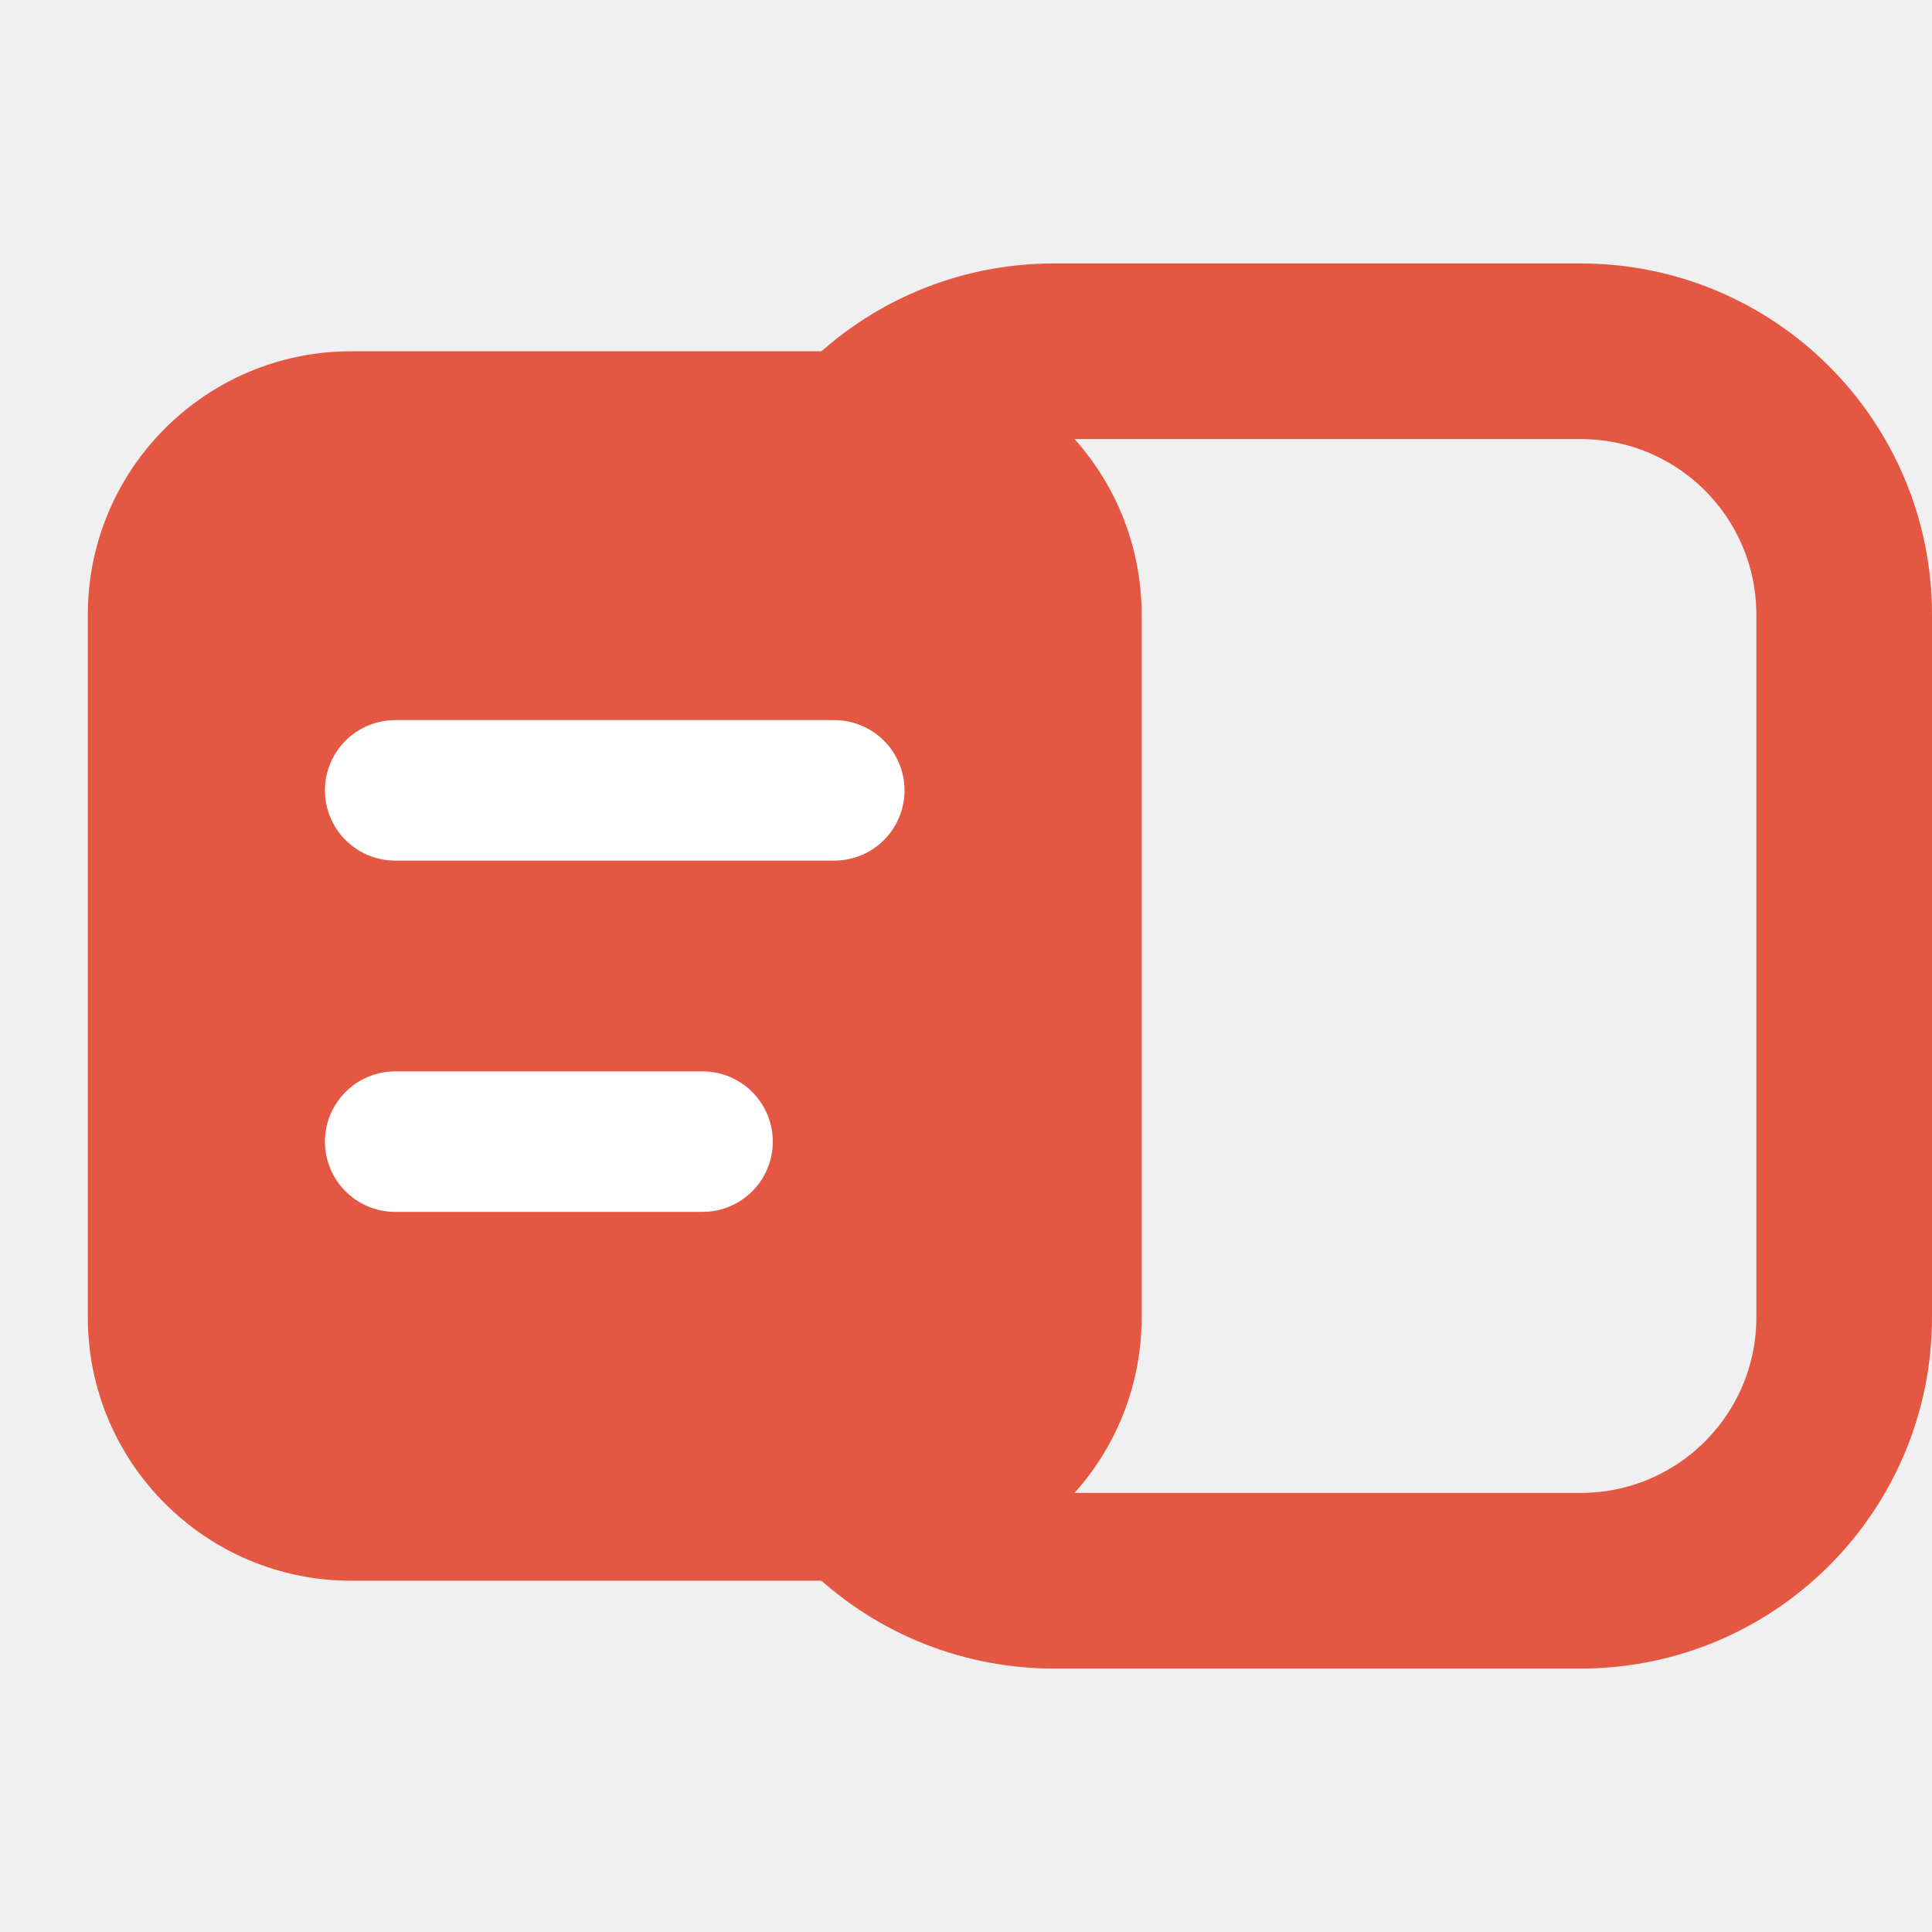
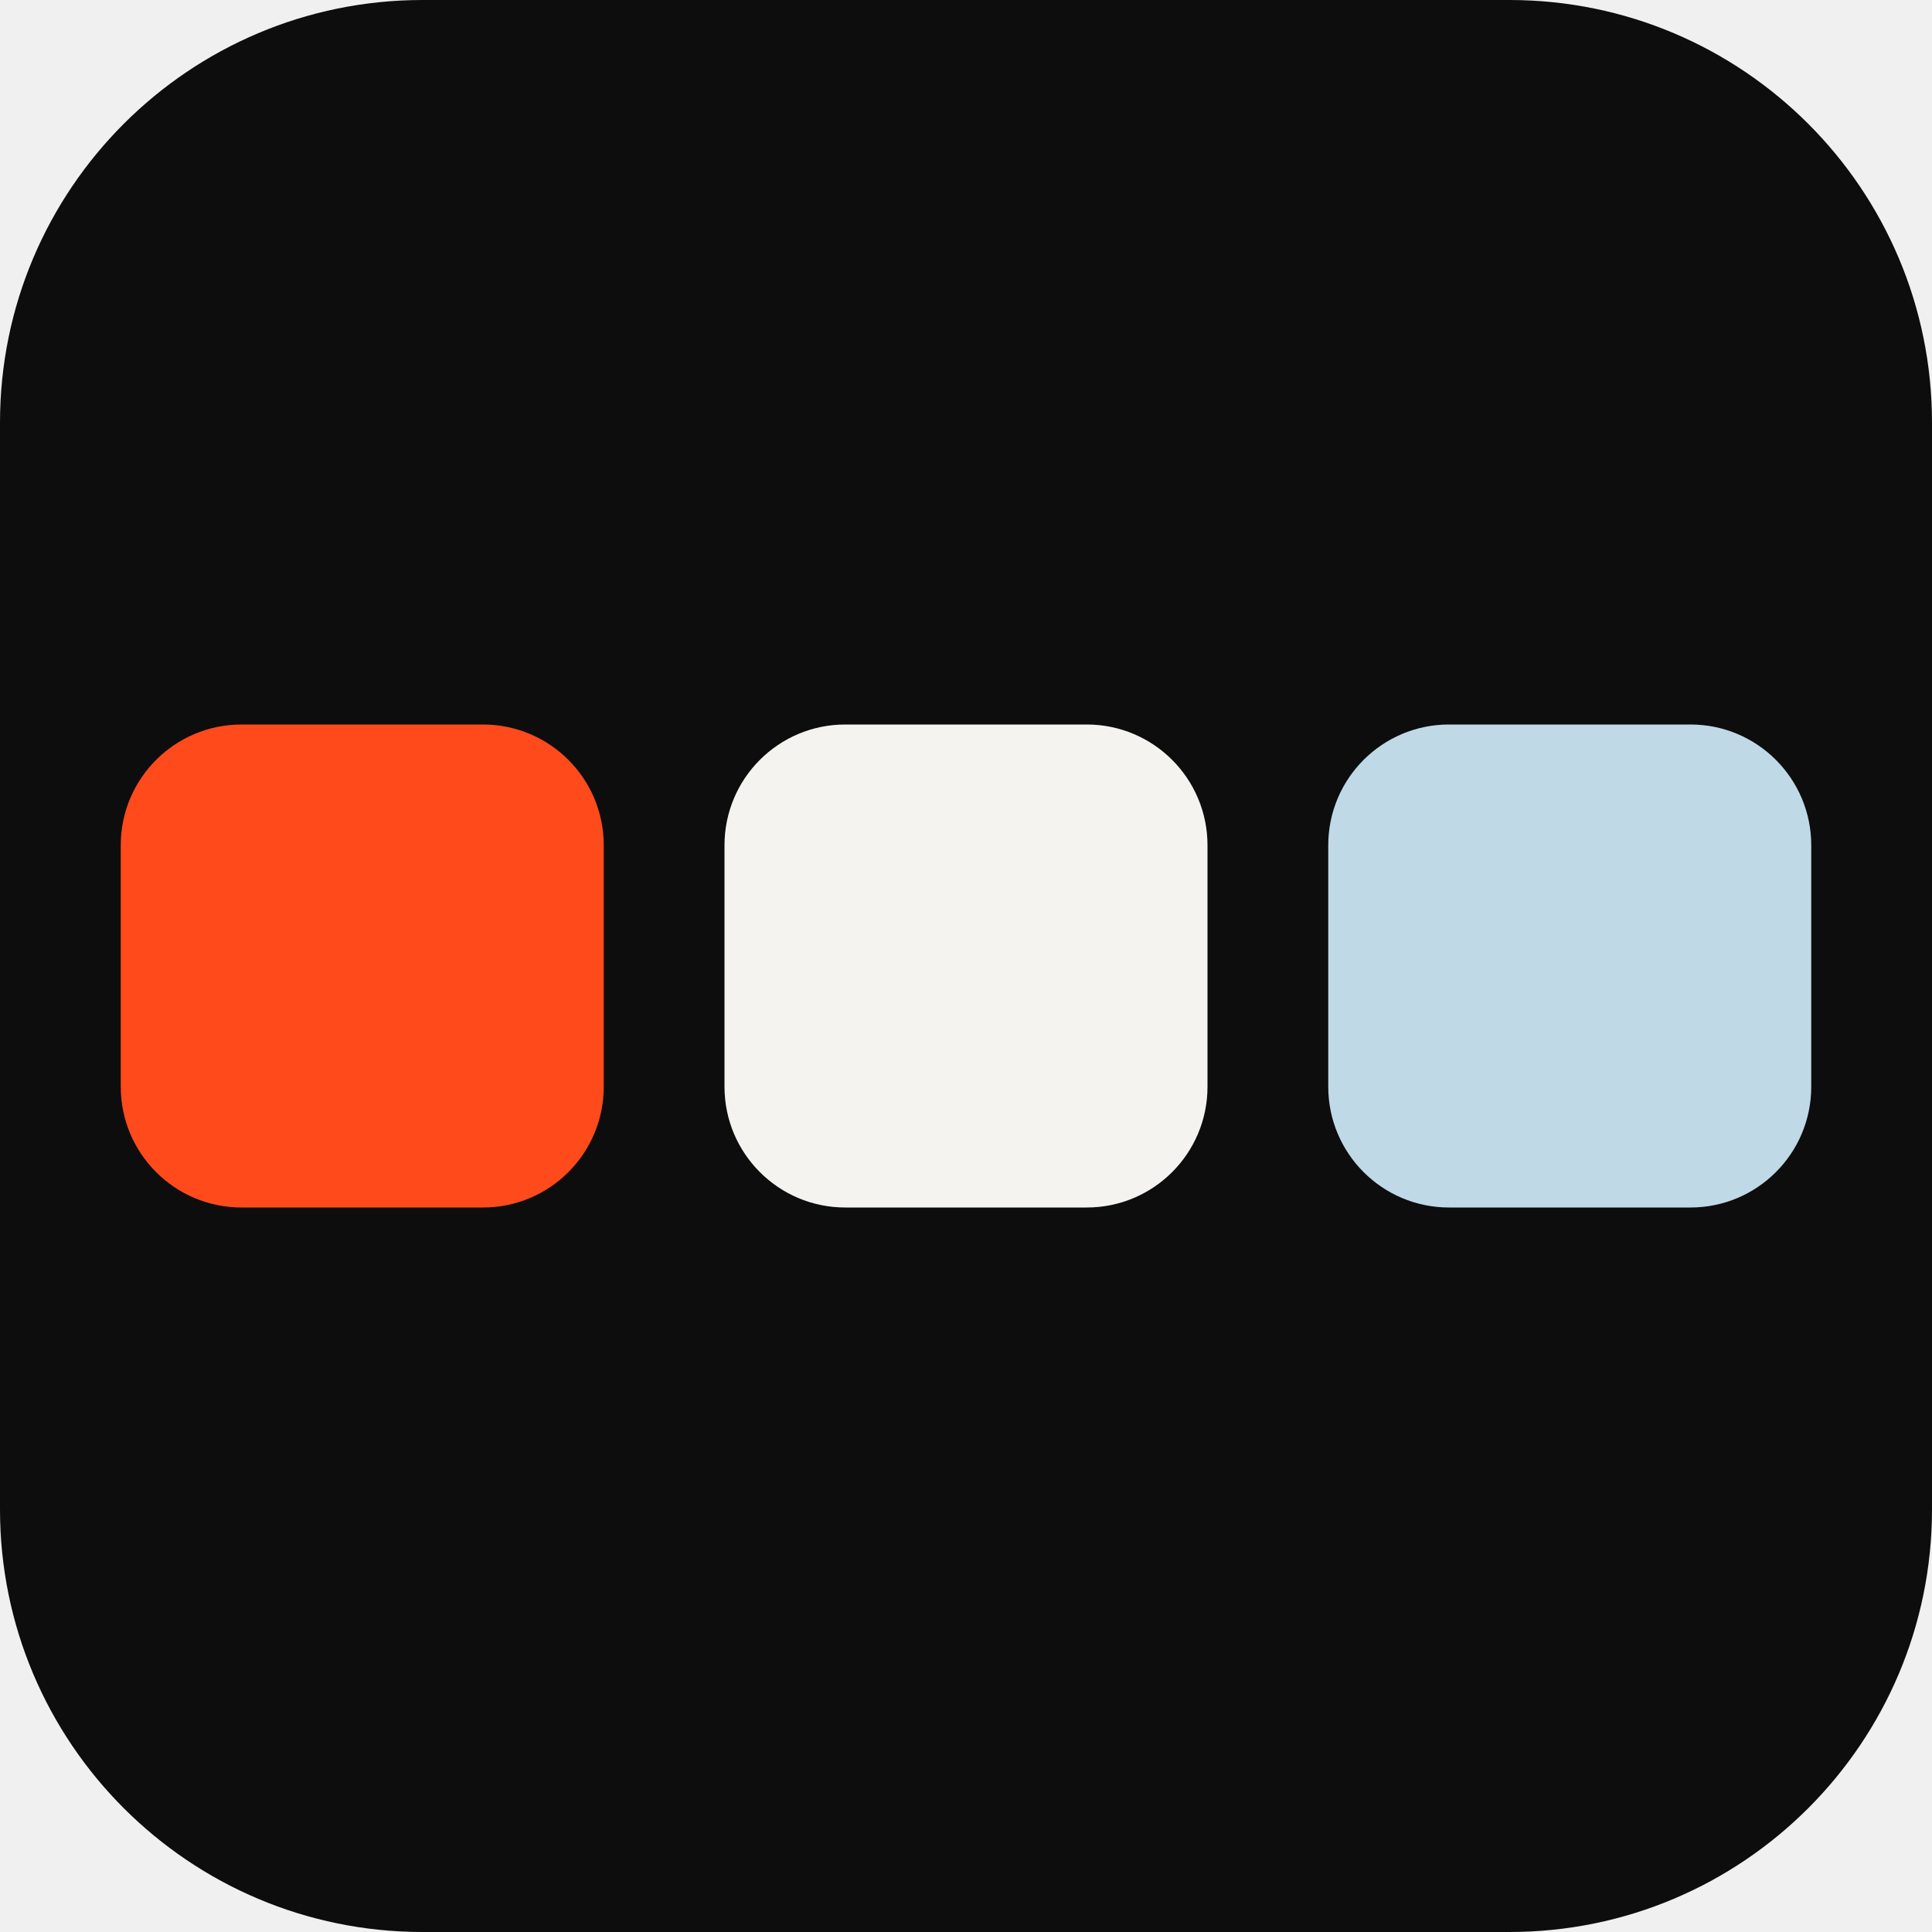
- <svg xmlns="http://www.w3.org/2000/svg" viewBox="0 -3 22 22" width="32" height="32">
-   <rect x="1" y="1" width="12" height="14" rx="3" fill="#e45742" />
-   <rect x="9" y="1" width="12" height="14" rx="3" fill="none" stroke="#e45742" stroke-width="2" />
-   <path d="M4.5 6h5M4.5 10h3.5" stroke="#ffffff" stroke-width="1.6" stroke-linecap="round" />
+ <svg xmlns="http://www.w3.org/2000/svg" viewBox="0 0 32 32" width="32" height="32">
+   <rect width="32" height="32" rx="7" fill="#0D0D0E" />
+   <rect x="2" y="12" width="8" height="8" rx="2" fill="#FF4A1C" />
+   <rect x="12" y="12" width="8" height="8" rx="2" fill="#F4F3F0" />
+   <rect x="22" y="12" width="8" height="8" rx="2" fill="#BFD9E6" />
</svg>
